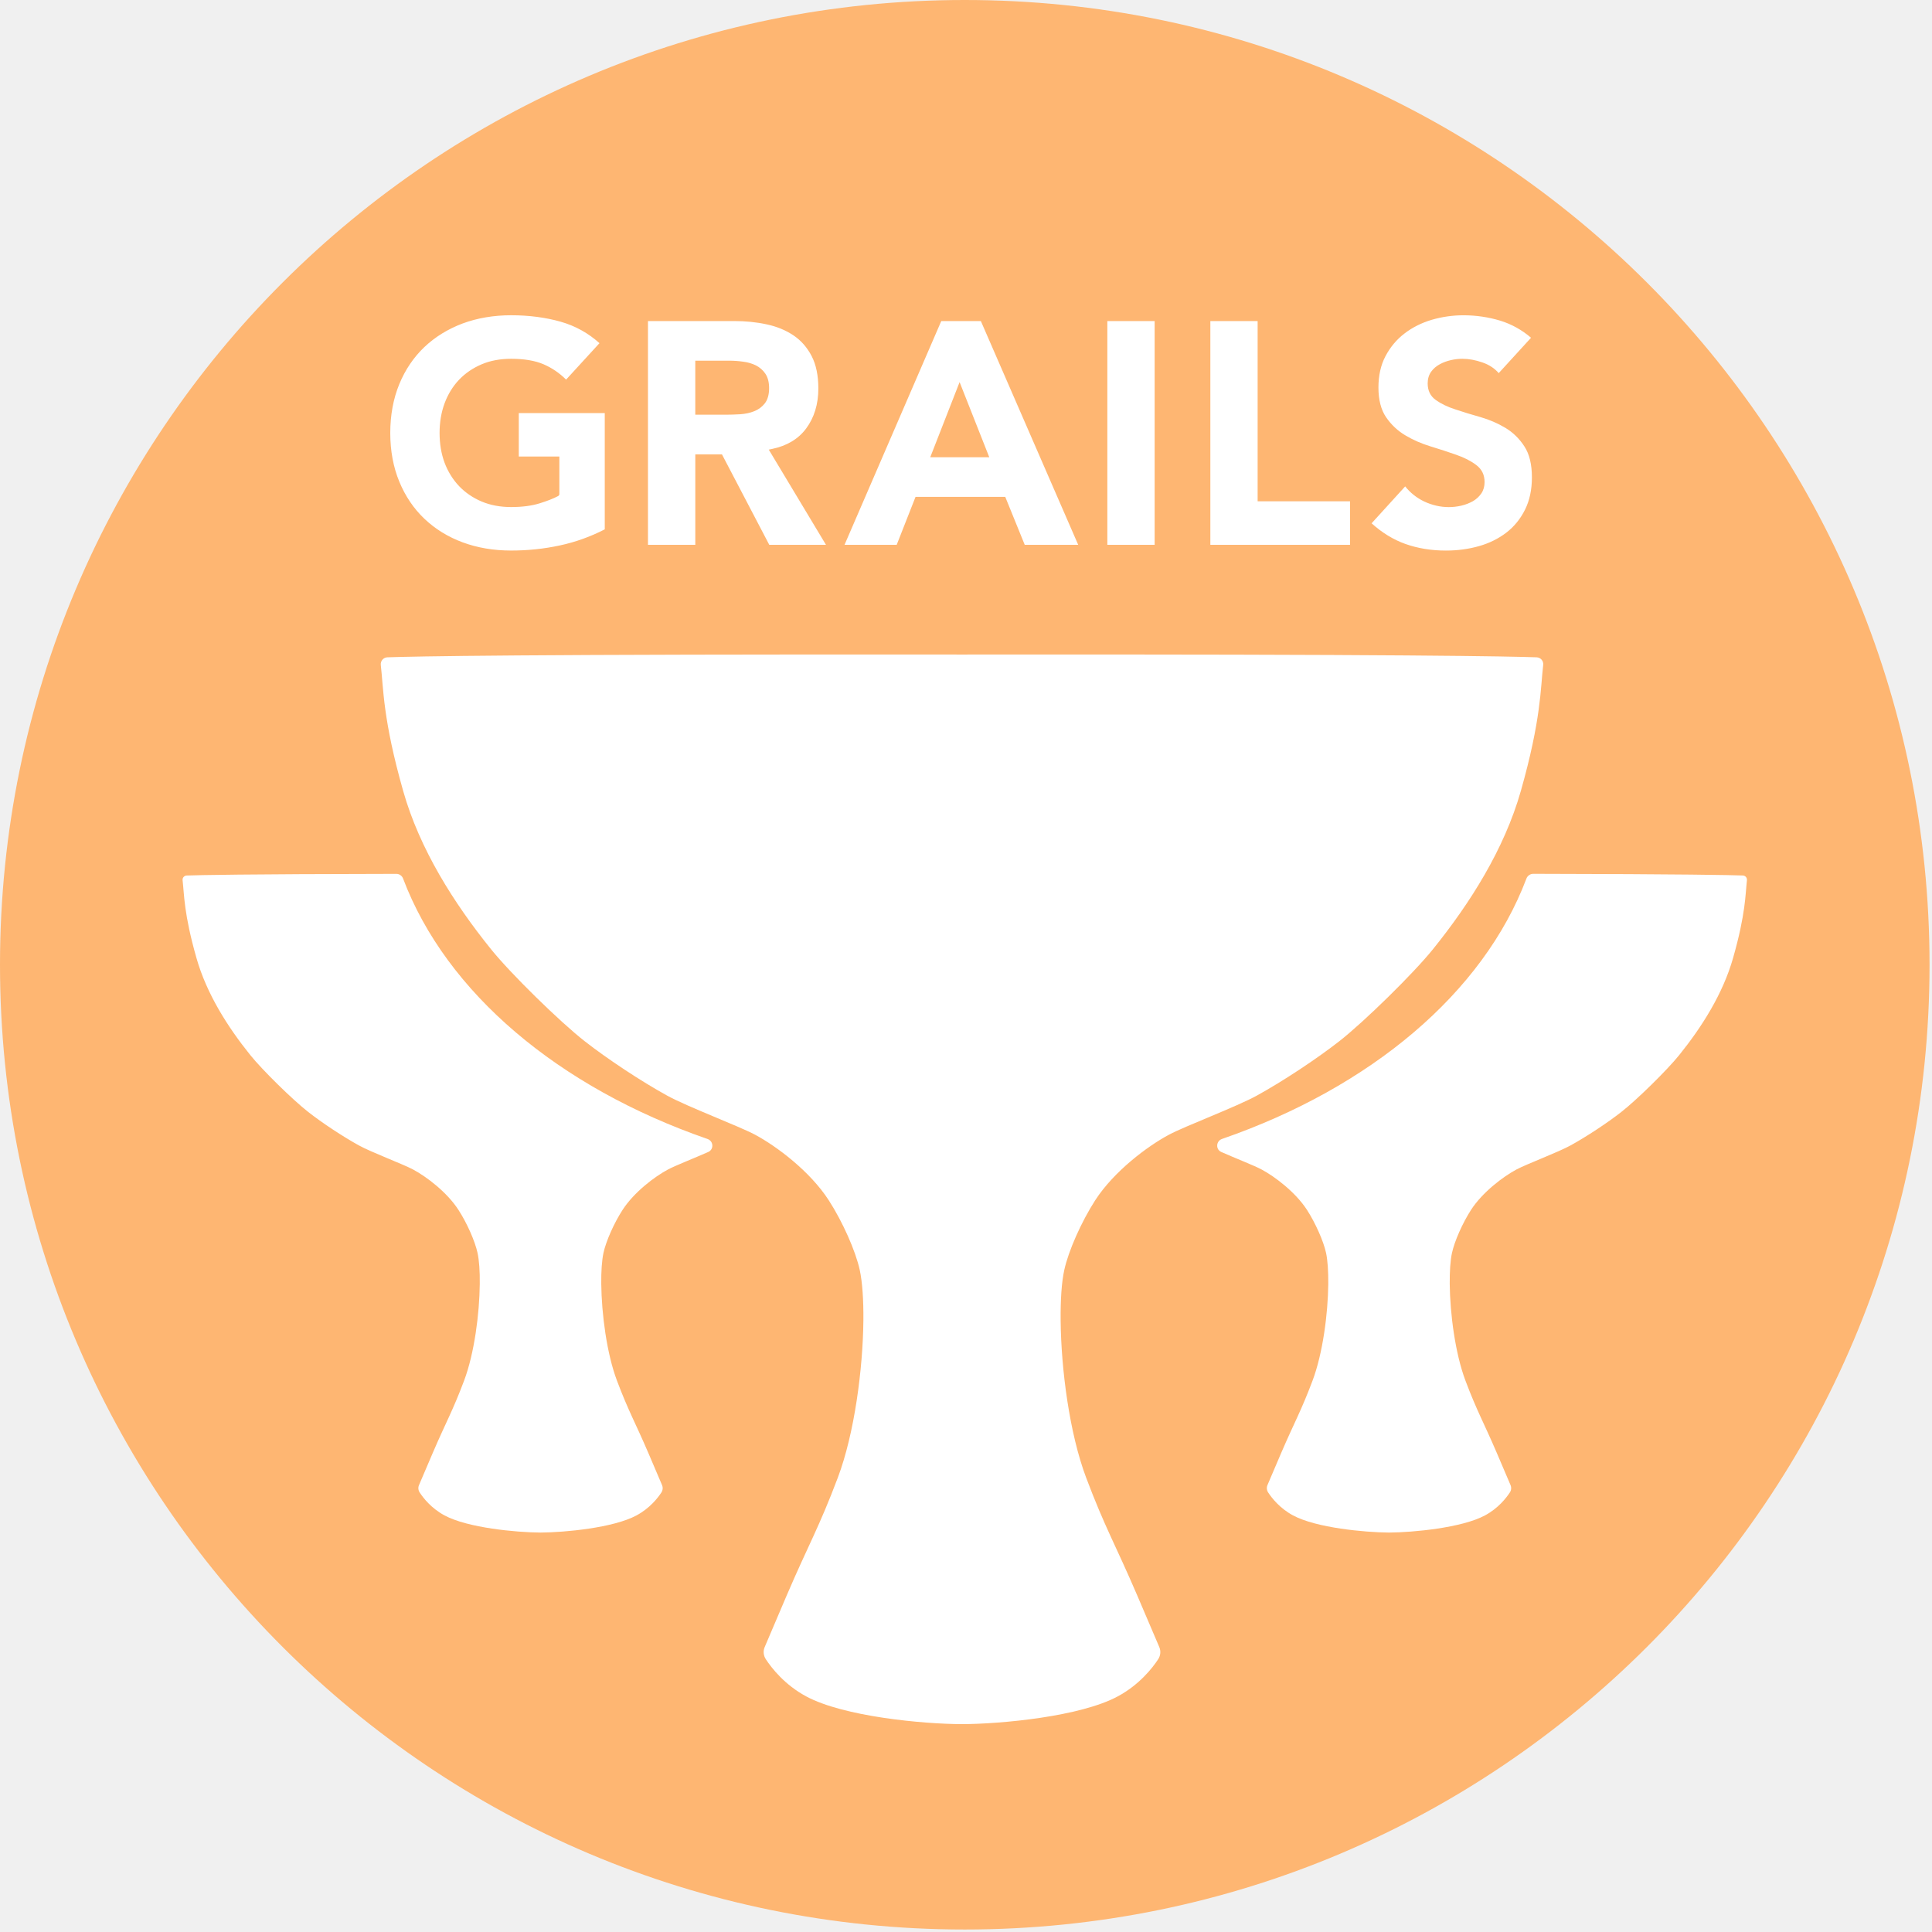
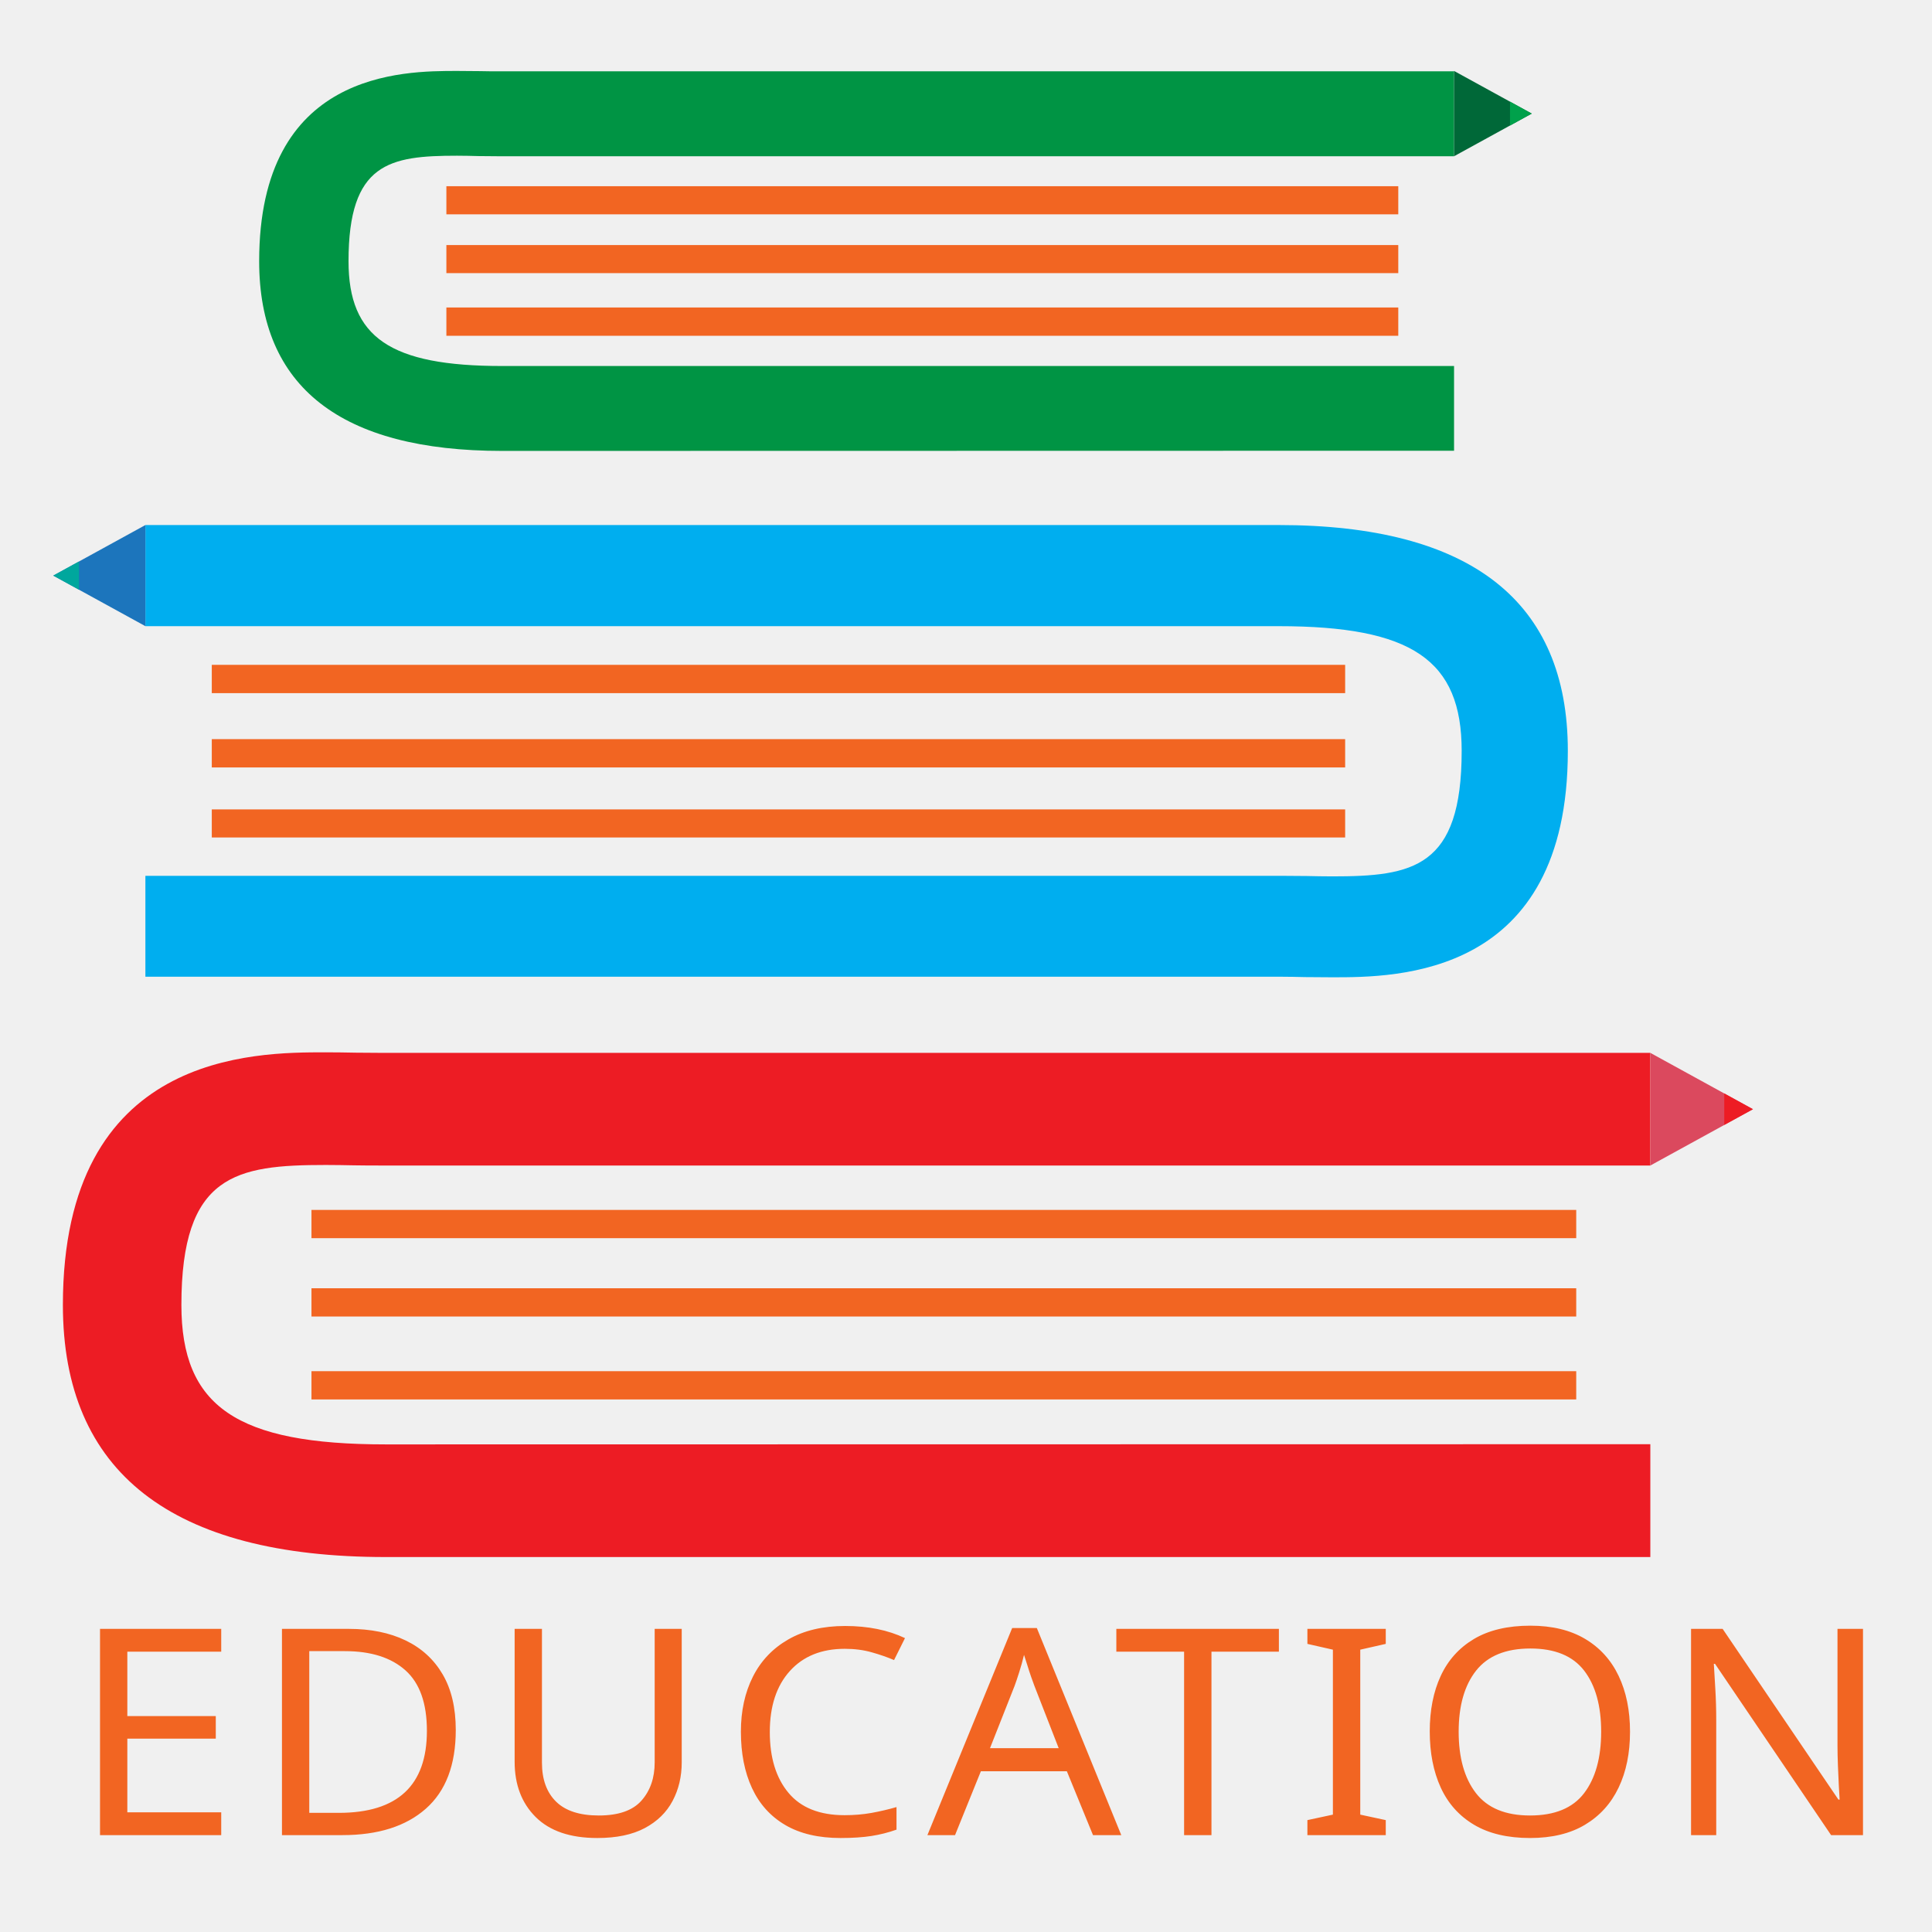
- <svg xmlns="http://www.w3.org/2000/svg" width="80px" height="80px" viewBox="0 0 80 80" version="1.1">
-   <defs />
-   <g id="Page-1" stroke="none" stroke-width="1" fill="none" fill-rule="evenodd">
-     <g id="grails">
-       <circle id="Oval" fill="#FFFFFF" cx="42.077" cy="39.077" r="35" />
-       <path d="M39.949,0 C17.886,0 0,17.884 0,39.948 C0,62.011 17.887,79.897 39.949,79.897 C62.013,79.897 79.898,62.011 79.898,39.948 C79.898,17.884 62.013,0 39.949,0 Z M61.128,19.255 C60.91,19.088 60.631,18.946 60.298,18.831 C59.973,18.716 59.617,18.599 59.238,18.485 C58.866,18.372 58.512,18.218 58.191,18.026 C57.873,17.838 57.605,17.583 57.393,17.274 C57.184,16.967 57.078,16.554 57.078,16.047 C57.078,15.554 57.175,15.116 57.369,14.75 C57.565,14.377 57.827,14.062 58.151,13.814 C58.476,13.562 58.856,13.371 59.277,13.245 C59.703,13.119 60.15,13.055 60.599,13.055 C61.123,13.055 61.635,13.131 62.121,13.278 C62.588,13.422 63.018,13.659 63.397,13.986 L62.059,15.45 C61.89,15.255 61.666,15.106 61.392,15.011 C61.101,14.908 60.82,14.857 60.56,14.857 C60.407,14.857 60.247,14.873 60.086,14.91 C59.923,14.946 59.768,15.002 59.623,15.08 C59.475,15.159 59.351,15.265 59.26,15.393 C59.165,15.526 59.117,15.688 59.117,15.873 C59.117,16.178 59.228,16.403 59.457,16.566 C59.671,16.719 59.945,16.852 60.273,16.956 C60.594,17.063 60.944,17.171 61.313,17.274 C61.677,17.38 62.022,17.529 62.339,17.719 C62.654,17.909 62.918,18.168 63.122,18.485 C63.329,18.802 63.433,19.231 63.433,19.767 C63.433,20.276 63.337,20.727 63.146,21.108 C62.956,21.488 62.697,21.807 62.374,22.055 C62.05,22.303 61.667,22.494 61.241,22.614 C60.809,22.737 60.348,22.798 59.871,22.798 C59.272,22.798 58.707,22.706 58.194,22.524 C57.696,22.346 57.228,22.06 56.795,21.669 L58.186,20.14 C58.395,20.405 58.66,20.615 58.967,20.763 C59.295,20.917 59.641,20.998 59.99,20.998 C60.163,20.998 60.337,20.978 60.512,20.938 C60.687,20.897 60.846,20.833 60.989,20.754 C61.133,20.67 61.249,20.561 61.338,20.433 C61.428,20.301 61.473,20.142 61.473,19.966 C61.474,19.661 61.36,19.43 61.128,19.255 Z M50.117,13.294 L52.076,13.294 L52.076,20.758 L55.902,20.758 L55.902,22.56 L50.118,22.56 L50.118,13.294 L50.117,13.294 Z M45.853,13.294 L47.811,13.294 L47.811,22.56 L45.853,22.56 L45.853,13.294 Z M38.976,13.294 L40.615,13.294 L44.646,22.56 L42.432,22.56 L41.625,20.573 L37.911,20.573 L37.13,22.56 L34.97,22.56 L38.976,13.294 Z M26.831,13.294 L30.404,13.294 C30.874,13.294 31.327,13.339 31.751,13.432 C32.169,13.521 32.541,13.676 32.856,13.887 C33.17,14.098 33.422,14.385 33.607,14.742 C33.793,15.098 33.886,15.553 33.886,16.087 C33.886,16.734 33.716,17.291 33.38,17.744 C33.058,18.178 32.586,18.46 31.977,18.588 L31.833,18.618 L34.202,22.56 L31.854,22.56 L29.895,18.815 L28.791,18.815 L28.791,22.56 L26.831,22.56 L26.831,13.294 L26.831,13.294 Z M16.534,15.906 C16.78,15.308 17.13,14.791 17.574,14.37 C18.017,13.95 18.549,13.623 19.157,13.394 C19.766,13.169 20.442,13.054 21.164,13.054 C21.906,13.054 22.598,13.145 23.222,13.323 C23.824,13.495 24.363,13.795 24.823,14.21 L23.441,15.719 C23.165,15.444 22.85,15.231 22.508,15.084 C22.15,14.93 21.698,14.857 21.164,14.857 C20.718,14.857 20.308,14.93 19.946,15.084 C19.583,15.238 19.268,15.452 19.008,15.725 C18.748,15.999 18.547,16.328 18.408,16.703 C18.27,17.078 18.202,17.49 18.202,17.927 C18.202,18.372 18.27,18.785 18.408,19.158 C18.547,19.527 18.749,19.854 19.008,20.128 C19.268,20.399 19.583,20.615 19.946,20.768 C20.308,20.92 20.719,20.996 21.164,20.996 C21.618,20.996 22.014,20.945 22.345,20.842 C22.657,20.745 22.913,20.646 23.106,20.543 L23.119,20.535 L23.141,20.515 L23.162,20.478 L23.162,18.904 L21.482,18.904 L21.482,17.105 L25.042,17.105 L25.042,21.919 C24.445,22.226 23.817,22.45 23.178,22.586 C22.524,22.728 21.845,22.797 21.164,22.797 C20.442,22.797 19.767,22.683 19.157,22.457 C18.549,22.232 18.016,21.902 17.574,21.481 C17.132,21.062 16.78,20.543 16.534,19.943 C16.286,19.345 16.16,18.667 16.16,17.927 C16.16,17.188 16.286,16.508 16.534,15.906 Z M29.323,47.703 C28.724,47.967 27.96,48.266 27.662,48.425 C27.111,48.718 26.258,49.361 25.78,50.098 C25.425,50.646 25.095,51.391 24.988,51.88 C24.923,52.188 24.89,52.638 24.897,53.167 C24.91,54.402 25.123,56.044 25.547,57.17 C26.03,58.449 26.292,58.874 26.849,60.17 C27.085,60.718 27.306,61.241 27.414,61.495 C27.458,61.596 27.445,61.712 27.385,61.803 C27.237,62.029 26.905,62.455 26.356,62.75 C25.399,63.267 23.383,63.454 22.383,63.46 L22.379,63.46 C21.381,63.453 19.366,63.267 18.407,62.75 C17.858,62.455 17.527,62.029 17.38,61.803 C17.318,61.712 17.306,61.596 17.35,61.495 C17.458,61.241 17.68,60.718 17.916,60.17 C18.472,58.874 18.735,58.449 19.217,57.17 C19.641,56.044 19.854,54.402 19.866,53.167 C19.873,52.639 19.841,52.188 19.774,51.88 C19.667,51.391 19.338,50.646 18.983,50.098 C18.506,49.361 17.652,48.718 17.102,48.425 C16.689,48.205 15.374,47.712 14.857,47.427 C14.199,47.063 13.34,46.497 12.764,46.045 C12.122,45.544 10.862,44.306 10.369,43.694 C9.425,42.522 8.554,41.148 8.134,39.666 C7.61,37.829 7.63,37.042 7.561,36.449 C7.548,36.349 7.625,36.258 7.727,36.253 C8.232,36.236 10.052,36.194 16.408,36.185 C16.534,36.183 16.646,36.261 16.69,36.378 C18.478,41.114 23.142,45.031 29.295,47.162 C29.547,47.247 29.569,47.596 29.323,47.703 Z M44.973,61.182 C45.755,63.258 46.182,63.947 47.086,66.053 C47.468,66.942 47.829,67.792 48.004,68.202 C48.075,68.369 48.056,68.553 47.958,68.705 C47.716,69.073 47.177,69.762 46.287,70.242 C44.733,71.082 41.46,71.386 39.836,71.393 L39.83,71.393 C38.206,71.386 34.934,71.082 33.379,70.242 C32.489,69.762 31.953,69.073 31.711,68.705 C31.612,68.553 31.593,68.369 31.664,68.202 C31.839,67.792 32.198,66.942 32.58,66.053 C33.484,63.947 33.911,63.258 34.694,61.182 C35.383,59.352 35.73,56.687 35.751,54.679 C35.759,53.826 35.708,53.09 35.601,52.59 C35.428,51.798 34.892,50.591 34.316,49.699 C33.54,48.498 32.153,47.46 31.262,46.984 C30.587,46.625 28.455,45.825 27.615,45.361 C26.545,44.772 25.151,43.85 24.217,43.119 C23.175,42.305 21.128,40.297 20.329,39.301 C18.794,37.397 17.38,35.166 16.697,32.761 C15.849,29.777 15.881,28.502 15.768,27.537 C15.749,27.37 15.873,27.225 16.038,27.218 C17.072,27.181 21.494,27.085 39.835,27.103 C58.175,27.085 62.596,27.181 63.63,27.218 C63.797,27.225 63.921,27.37 63.9,27.537 C63.787,28.502 63.82,29.777 62.972,32.761 C62.287,35.166 60.874,37.397 59.339,39.301 C58.54,40.296 56.494,42.304 55.452,43.119 C54.516,43.85 53.122,44.772 52.052,45.361 C51.214,45.825 49.08,46.625 48.408,46.984 C47.515,47.46 46.129,48.498 45.351,49.699 C44.777,50.591 44.241,51.798 44.069,52.59 C43.959,53.09 43.91,53.826 43.919,54.679 C43.937,56.687 44.284,59.352 44.973,61.182 Z M69.528,43.694 C69.036,44.305 67.777,45.543 67.135,46.044 C66.558,46.496 65.7,47.062 65.04,47.426 C64.523,47.711 63.209,48.204 62.797,48.424 C62.246,48.718 61.392,49.36 60.913,50.097 C60.56,50.646 60.23,51.391 60.124,51.879 C60.055,52.187 60.026,52.638 60.03,53.167 C60.043,54.401 60.257,56.043 60.681,57.169 C61.164,58.448 61.426,58.874 61.982,60.169 C62.218,60.718 62.439,61.24 62.548,61.495 C62.591,61.596 62.58,61.711 62.518,61.802 C62.369,62.028 62.04,62.454 61.49,62.75 C60.531,63.266 58.518,63.453 57.518,63.46 L57.514,63.46 C56.514,63.452 54.499,63.266 53.542,62.75 C52.991,62.454 52.662,62.028 52.513,61.802 C52.452,61.711 52.44,61.596 52.483,61.495 C52.591,61.24 52.812,60.717 53.049,60.169 C53.606,58.874 53.868,58.448 54.35,57.169 C54.774,56.043 54.988,54.401 55.001,53.167 C55.005,52.638 54.975,52.187 54.909,51.879 C54.802,51.39 54.471,50.645 54.118,50.097 C53.64,49.361 52.786,48.718 52.236,48.424 C51.938,48.265 51.171,47.966 50.575,47.703 C50.329,47.596 50.35,47.247 50.602,47.161 C56.758,45.03 61.42,41.113 63.207,36.377 C63.252,36.26 63.366,36.182 63.489,36.183 C69.846,36.194 71.666,36.235 72.17,36.252 C72.273,36.258 72.348,36.348 72.337,36.448 C72.27,37.041 72.287,37.827 71.764,39.665 C71.343,41.148 70.473,42.522 69.528,43.694 Z M31.847,16.072 C31.847,16.342 31.786,16.551 31.671,16.701 C31.554,16.85 31.406,16.959 31.23,17.028 C31.059,17.097 30.863,17.138 30.652,17.153 C30.443,17.165 30.244,17.172 30.061,17.172 L28.79,17.172 L28.79,14.935 L30.193,14.935 C30.378,14.935 30.571,14.947 30.769,14.976 C30.968,15 31.147,15.055 31.301,15.13 C31.458,15.21 31.592,15.326 31.692,15.474 C31.794,15.623 31.847,15.827 31.847,16.072 Z M39.735,15.822 L40.964,18.934 L38.519,18.934 L39.735,15.822 Z" id="Shape" fill="#FEB672" fill-rule="nonzero" />
-     </g>
-   </g>
+ <svg xmlns="http://www.w3.org/2000/svg" version="1.1" id="Layer_1" x="0px" y="0px" width="595.28px" height="595.28px" viewBox="0 0 595.28 595.28" enable-background="new 0 0 595.28 595.28" xml:space="preserve">
+   <path fill="#009444" d="M154.723,138.934l293.294-0.057v-26.103H154.723c-34.492,0-47.337-8.777-47.337-32.292  c0-30.301,12.608-32.504,33.421-32.504c2.261,0,4.459,0.056,6.602,0.112c2.26,0,4.459,0.056,6.541,0.056h294.067V21.973H153.95  c-1.963,0-3.986,0-6.067-0.056c-2.317,0-4.697-0.056-7.076-0.056c-16.649,0-60.953,0-60.953,58.622  C79.854,119.26,105.068,138.934,154.723,138.934L154.723,138.934z M154.723,138.934" />
+   <rect x="137.538" y="57.375" fill="#F26522" width="293.293" height="8.664" />
+   <rect x="137.538" y="75.506" fill="#F26522" width="293.293" height="8.649" />
+   <rect x="137.538" y="94.741" fill="#F26522" width="293.293" height="8.72" />
+   <polygon fill="#006838" points="448.018,21.86 471.954,35 448.018,48.139 " />
+   <polygon fill="#00A14B" points="465.258,31.324 465.258,38.676 471.954,35 " />
+   <path fill="#00AEEF" d="M402.138,301.059c2.737,0,5.53,0.059,8.388,0.059c19.802,0,72.548,0,72.548-69.759  c0-46.169-29.972-69.586-89.142-69.586H44.799v31.16h349.132c41.093,0,56.435,10.388,56.435,38.426  c0,36.065-15.042,38.667-39.841,38.667c-2.678,0-5.298-0.056-7.91-0.112c-2.616,0-5.233-0.057-7.729-0.057H44.799v31.089h350.086  C397.202,300.945,399.643,301.004,402.138,301.059L402.138,301.059z M402.138,301.059" />
+   <rect x="65.256" y="249.391" fill="#F26522" width="349.206" height="8.648" />
+   <rect x="65.256" y="227.741" fill="#F26522" width="349.206" height="8.721" />
+   <rect x="65.256" y="204.846" fill="#F26522" width="349.206" height="8.721" />
+   <polygon fill="#1C75BC" points="44.799,192.932 16.413,177.352 44.799,161.771 " />
+   <polygon fill="#00A79D" points="24.354,181.711 24.354,172.992 16.413,177.352 " />
+   <path fill="#ED1C24" d="M508.495,324.406H117.796c-2.618,0-5.295-0.057-8.088-0.057c-3.034-0.057-6.187-0.112-9.337-0.112  c-22.122,0-80.994,0-80.994,77.841c0,51.555,33.481,77.672,99.489,77.672h389.629v-34.767l-389.629,0.059  c-45.91,0-62.976-11.647-62.976-42.964c0-40.25,16.829-43.131,44.481-43.131c2.973,0,5.889,0.056,8.741,0.112  c2.975,0.056,5.887,0.056,8.684,0.056h390.699V324.406z M508.495,324.406" />
+   <rect x="95.97" y="372.795" fill="#F26522" width="389.689" height="8.707" />
+   <rect x="95.97" y="396.934" fill="#F26522" width="389.689" height="8.706" />
+   <rect x="95.97" y="422.485" fill="#F26522" width="389.689" height="8.706" />
+   <polygon fill="#DB495E" points="508.495,324.406 540.114,341.764 508.495,359.115 " />
+   <polygon fill="#ED1C24" points="531.27,336.907 531.27,346.616 540.114,341.764 " />
+   <rect x="4.987" y="502.239" fill="none" width="546.549" height="85.747" />
+   <text transform="matrix(1.052 0 0 1 21.7261 565.4297)" fill="#F26522" font-family="'Bebas'" font-size="89.002" letter-spacing="3.802">EDUCATION</text>
</svg>
